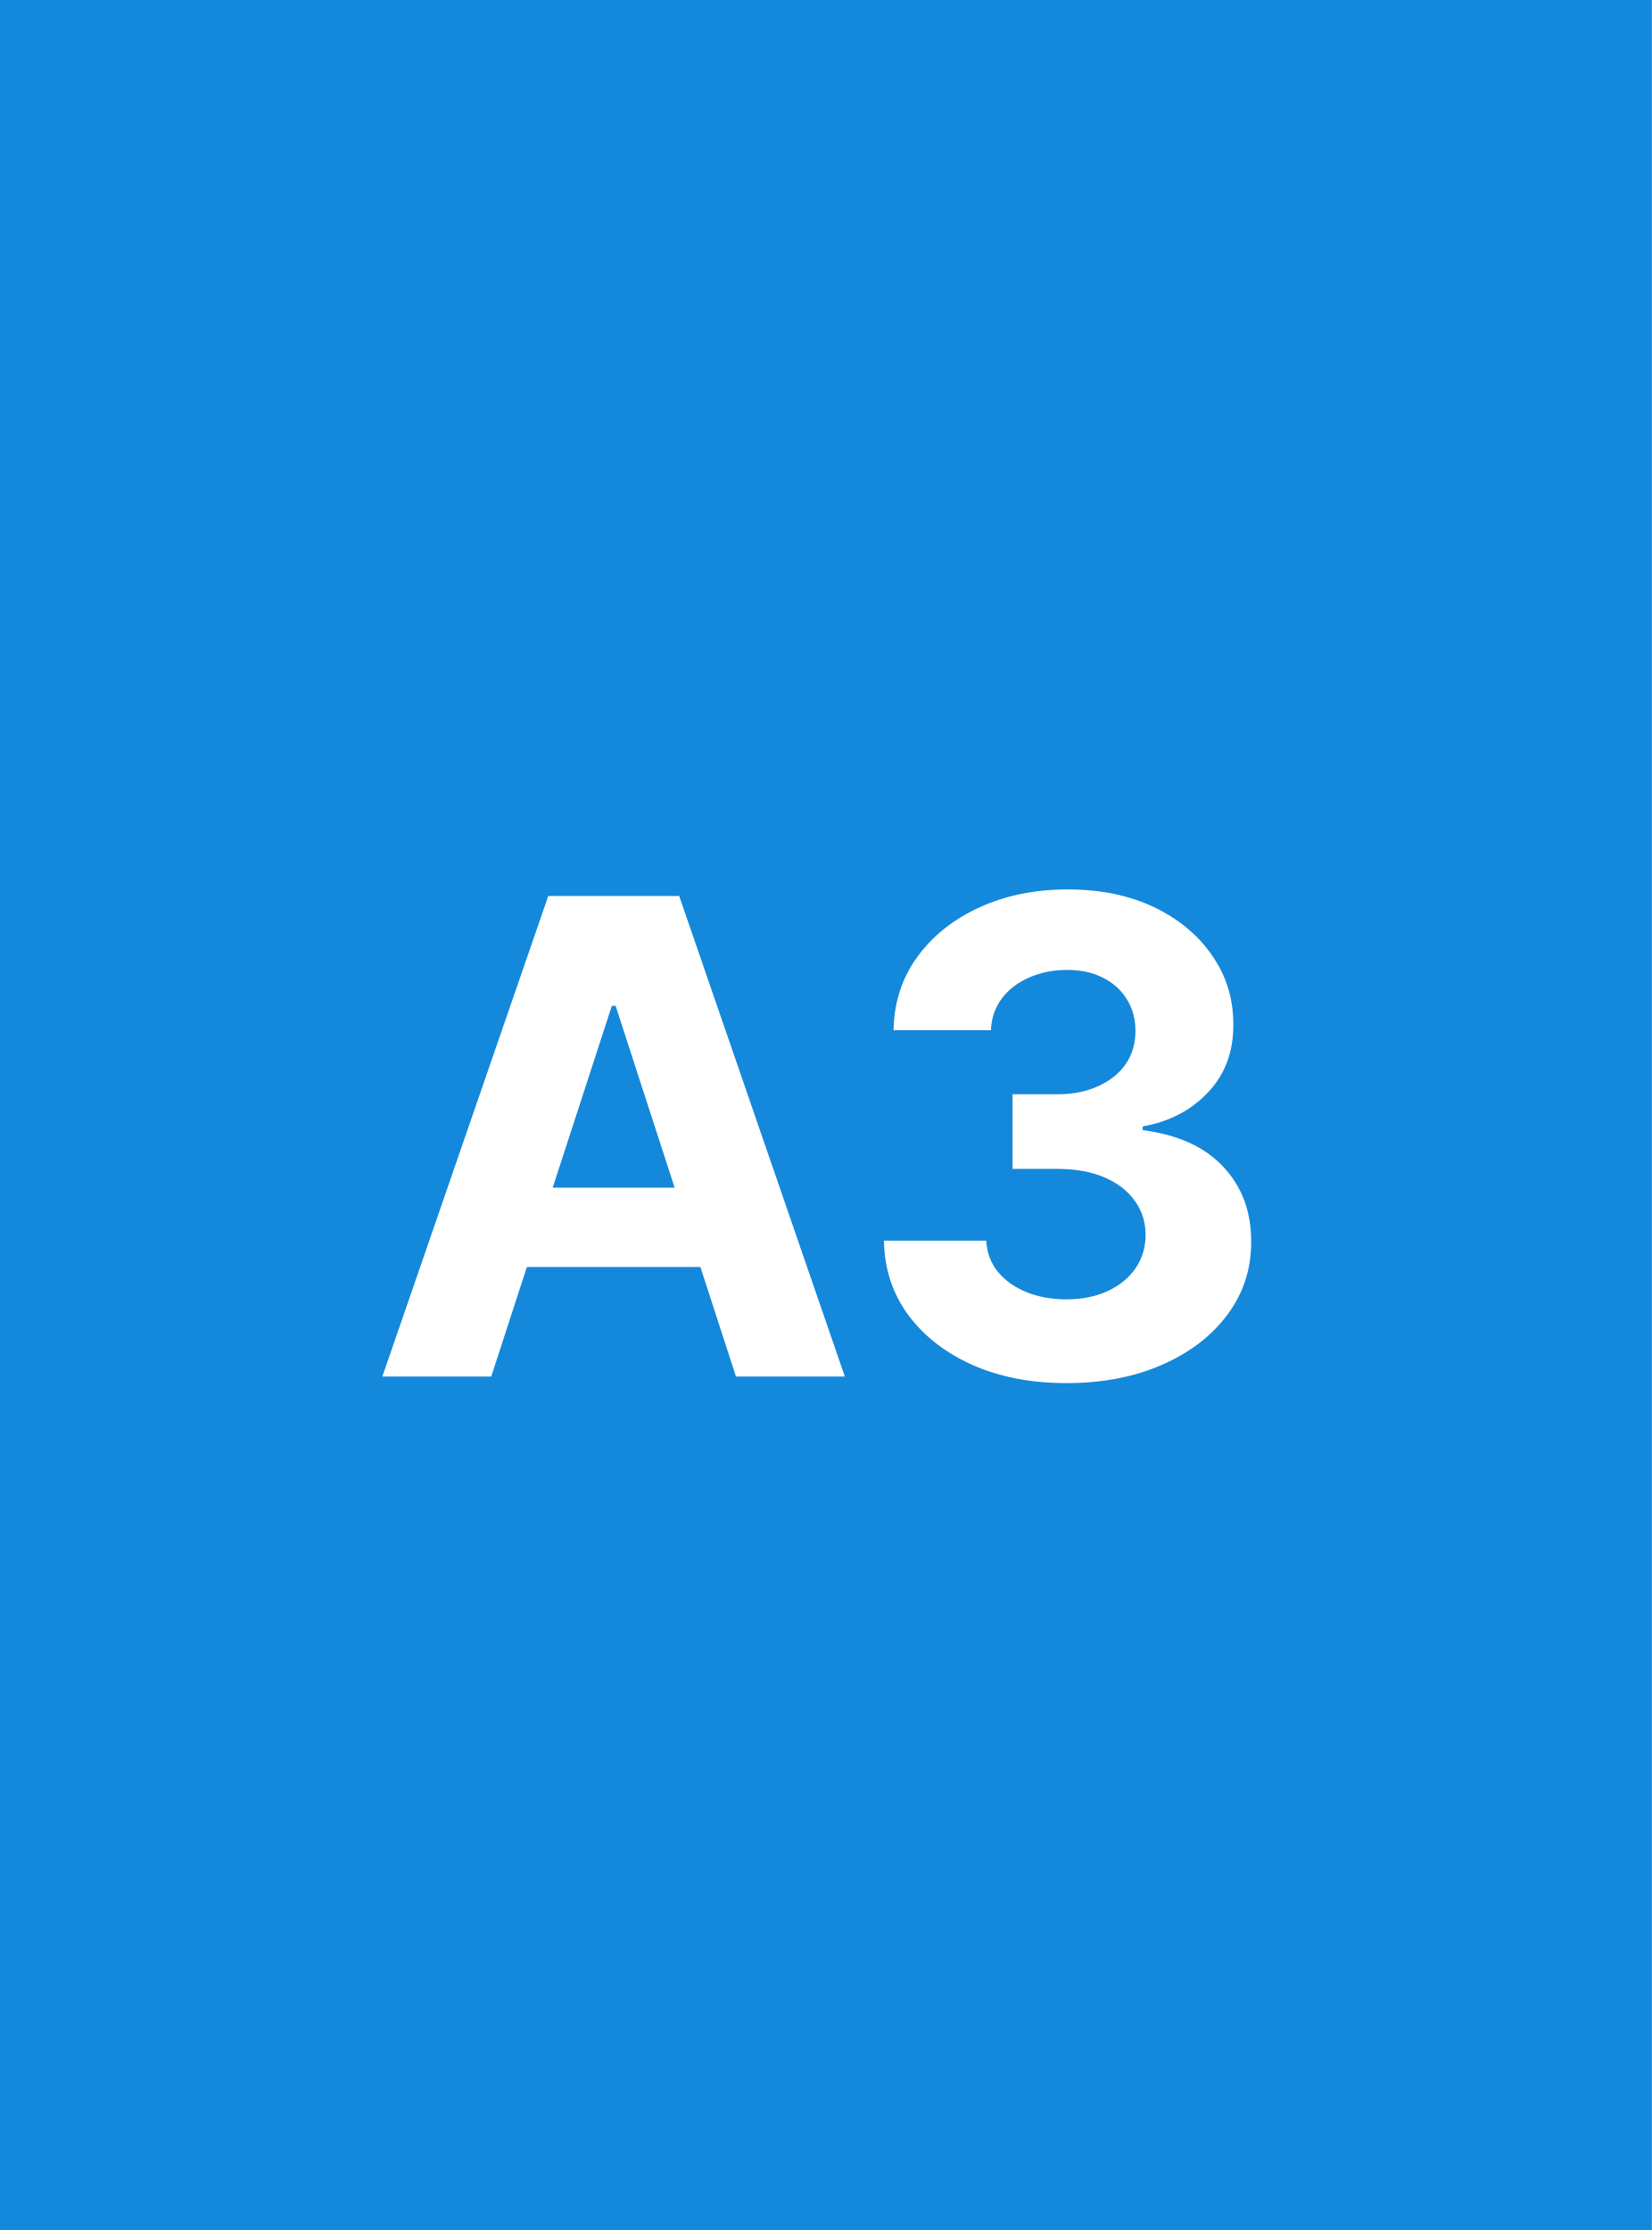
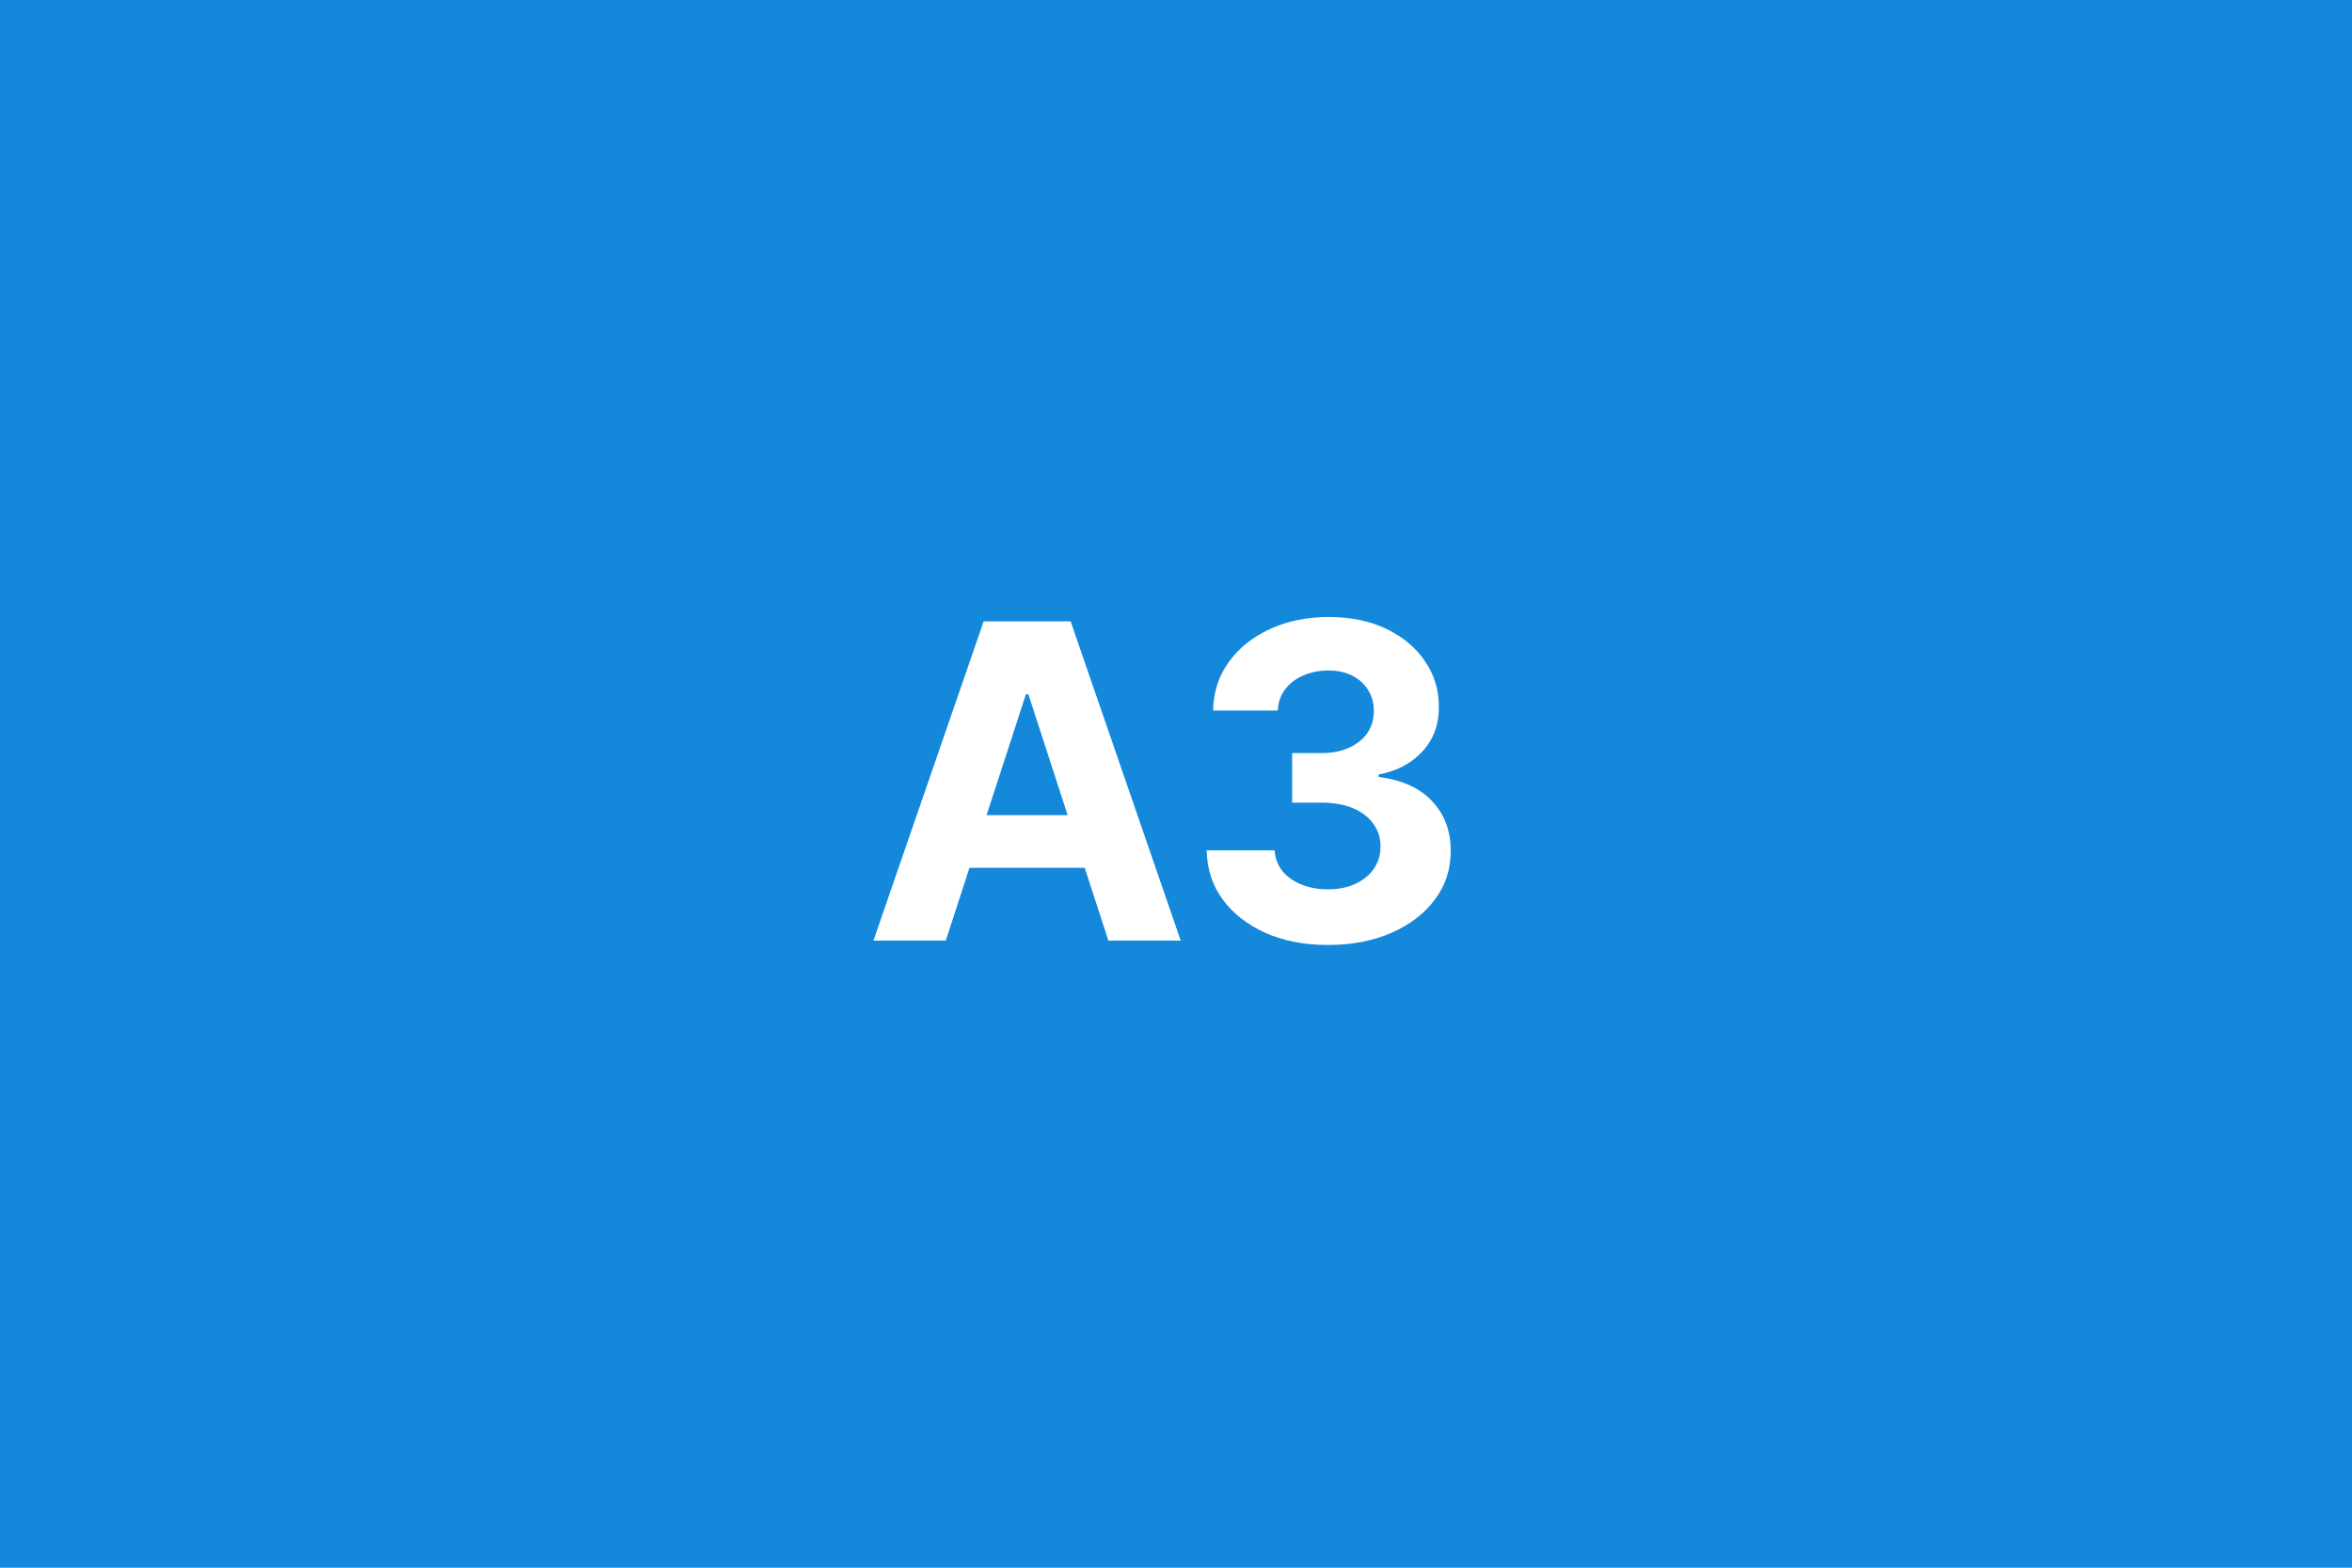
- <svg xmlns="http://www.w3.org/2000/svg" width="60" height="81" viewBox="0 0 60 81" fill="none">
-   <rect width="60" height="81" fill="#1488DB" />
-   <path d="M17.843 50H13.888L19.914 32.545H24.67L30.687 50H26.732L22.36 36.534H22.224L17.843 50ZM17.596 43.139H26.937V46.02H17.596V43.139ZM38.729 50.239C37.456 50.239 36.323 50.02 35.328 49.582C34.34 49.139 33.558 48.531 32.985 47.758C32.416 46.98 32.124 46.082 32.107 45.065H35.823C35.845 45.492 35.985 45.867 36.24 46.19C36.502 46.508 36.848 46.756 37.28 46.932C37.712 47.108 38.198 47.196 38.737 47.196C39.3 47.196 39.797 47.097 40.229 46.898C40.661 46.699 40.999 46.423 41.243 46.071C41.487 45.719 41.61 45.312 41.61 44.852C41.61 44.386 41.479 43.974 41.218 43.617C40.962 43.253 40.593 42.969 40.11 42.764C39.632 42.56 39.064 42.457 38.405 42.457H36.777V39.747H38.405C38.962 39.747 39.453 39.651 39.88 39.457C40.311 39.264 40.647 38.997 40.885 38.656C41.124 38.31 41.243 37.906 41.243 37.446C41.243 37.008 41.138 36.625 40.928 36.295C40.723 35.96 40.433 35.699 40.058 35.511C39.689 35.324 39.257 35.23 38.763 35.23C38.263 35.23 37.806 35.321 37.391 35.503C36.976 35.679 36.644 35.932 36.394 36.261C36.144 36.591 36.01 36.977 35.993 37.42H32.456C32.473 36.415 32.76 35.528 33.317 34.761C33.874 33.994 34.624 33.395 35.567 32.963C36.516 32.526 37.587 32.307 38.78 32.307C39.985 32.307 41.038 32.526 41.942 32.963C42.845 33.401 43.547 33.992 44.047 34.736C44.553 35.474 44.803 36.304 44.797 37.224C44.803 38.202 44.499 39.017 43.885 39.67C43.277 40.324 42.485 40.739 41.507 40.915V41.051C42.791 41.216 43.769 41.662 44.439 42.389C45.115 43.111 45.45 44.014 45.445 45.099C45.45 46.094 45.163 46.977 44.584 47.75C44.01 48.523 43.218 49.131 42.206 49.574C41.195 50.017 40.036 50.239 38.729 50.239Z" fill="white" />
+ <svg xmlns="http://www.w3.org/2000/svg" width="150" height="100" viewBox="0 0 150 100" fill="none">
+   <rect width="150" height="100" fill="#1488DB" />
+   <path d="M60.317 60H55.703L62.733 39.636H68.281L75.301 60H70.687L65.587 44.29H65.427L60.317 60ZM60.028 51.996H70.926V55.356H60.028V51.996ZM84.684 60.278C83.199 60.278 81.876 60.023 80.716 59.513C79.563 58.996 78.651 58.286 77.982 57.385C77.319 56.477 76.978 55.429 76.958 54.243H81.293C81.32 54.74 81.482 55.178 81.78 55.555C82.085 55.927 82.49 56.215 82.993 56.42C83.497 56.626 84.064 56.729 84.694 56.729C85.35 56.729 85.93 56.613 86.434 56.381C86.938 56.149 87.332 55.827 87.617 55.416C87.902 55.005 88.044 54.531 88.044 53.994C88.044 53.451 87.892 52.97 87.587 52.553C87.289 52.128 86.858 51.797 86.294 51.558C85.738 51.32 85.075 51.2 84.306 51.2H82.407V48.038H84.306C84.956 48.038 85.529 47.926 86.026 47.7C86.53 47.475 86.921 47.163 87.199 46.766C87.478 46.361 87.617 45.891 87.617 45.354C87.617 44.843 87.494 44.396 87.249 44.011C87.01 43.62 86.672 43.315 86.235 43.097C85.804 42.878 85.3 42.769 84.724 42.769C84.14 42.769 83.606 42.874 83.123 43.087C82.639 43.292 82.251 43.587 81.959 43.972C81.668 44.356 81.512 44.807 81.492 45.324H77.365C77.385 44.151 77.72 43.117 78.37 42.222C79.019 41.327 79.894 40.627 80.995 40.124C82.102 39.613 83.351 39.358 84.743 39.358C86.149 39.358 87.378 39.613 88.432 40.124C89.486 40.634 90.305 41.323 90.888 42.192C91.478 43.053 91.77 44.021 91.763 45.095C91.77 46.235 91.415 47.187 90.699 47.949C89.99 48.711 89.065 49.195 87.925 49.401V49.56C89.423 49.752 90.563 50.272 91.346 51.121C92.135 51.963 92.526 53.017 92.519 54.283C92.526 55.443 92.191 56.474 91.515 57.375C90.845 58.276 89.92 58.986 88.74 59.503C87.561 60.02 86.208 60.278 84.684 60.278Z" fill="white" />
</svg>
